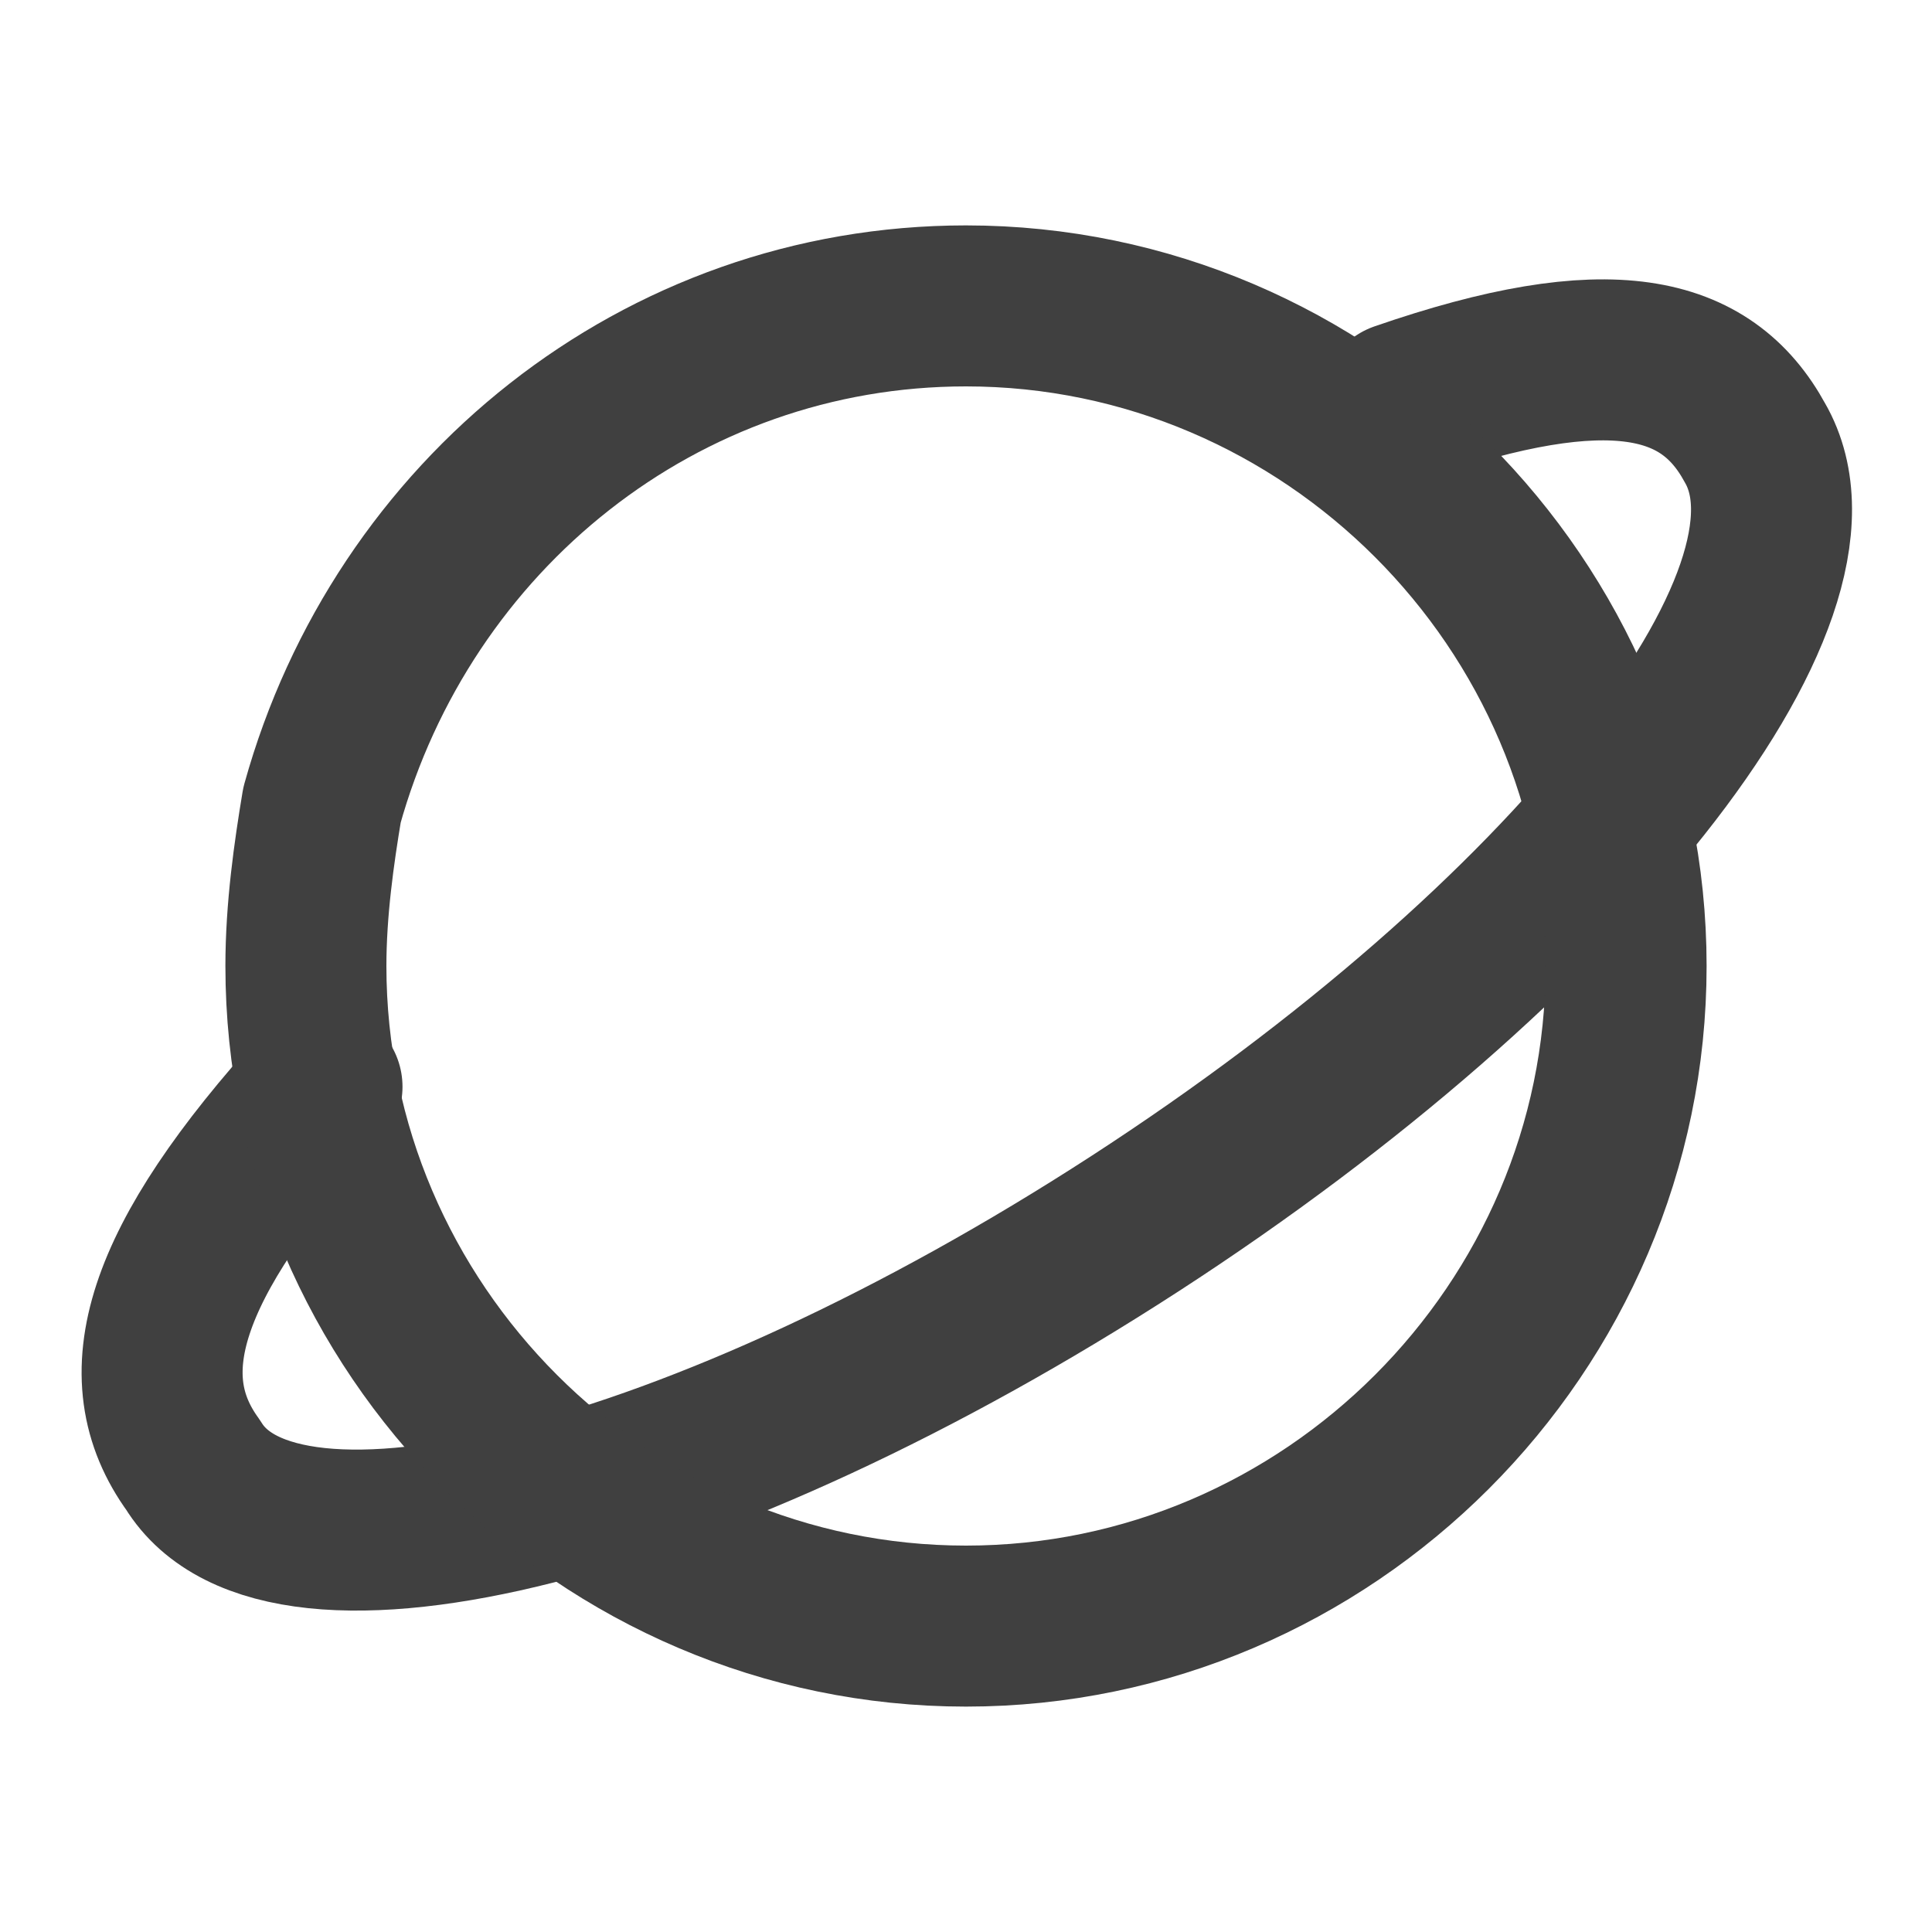
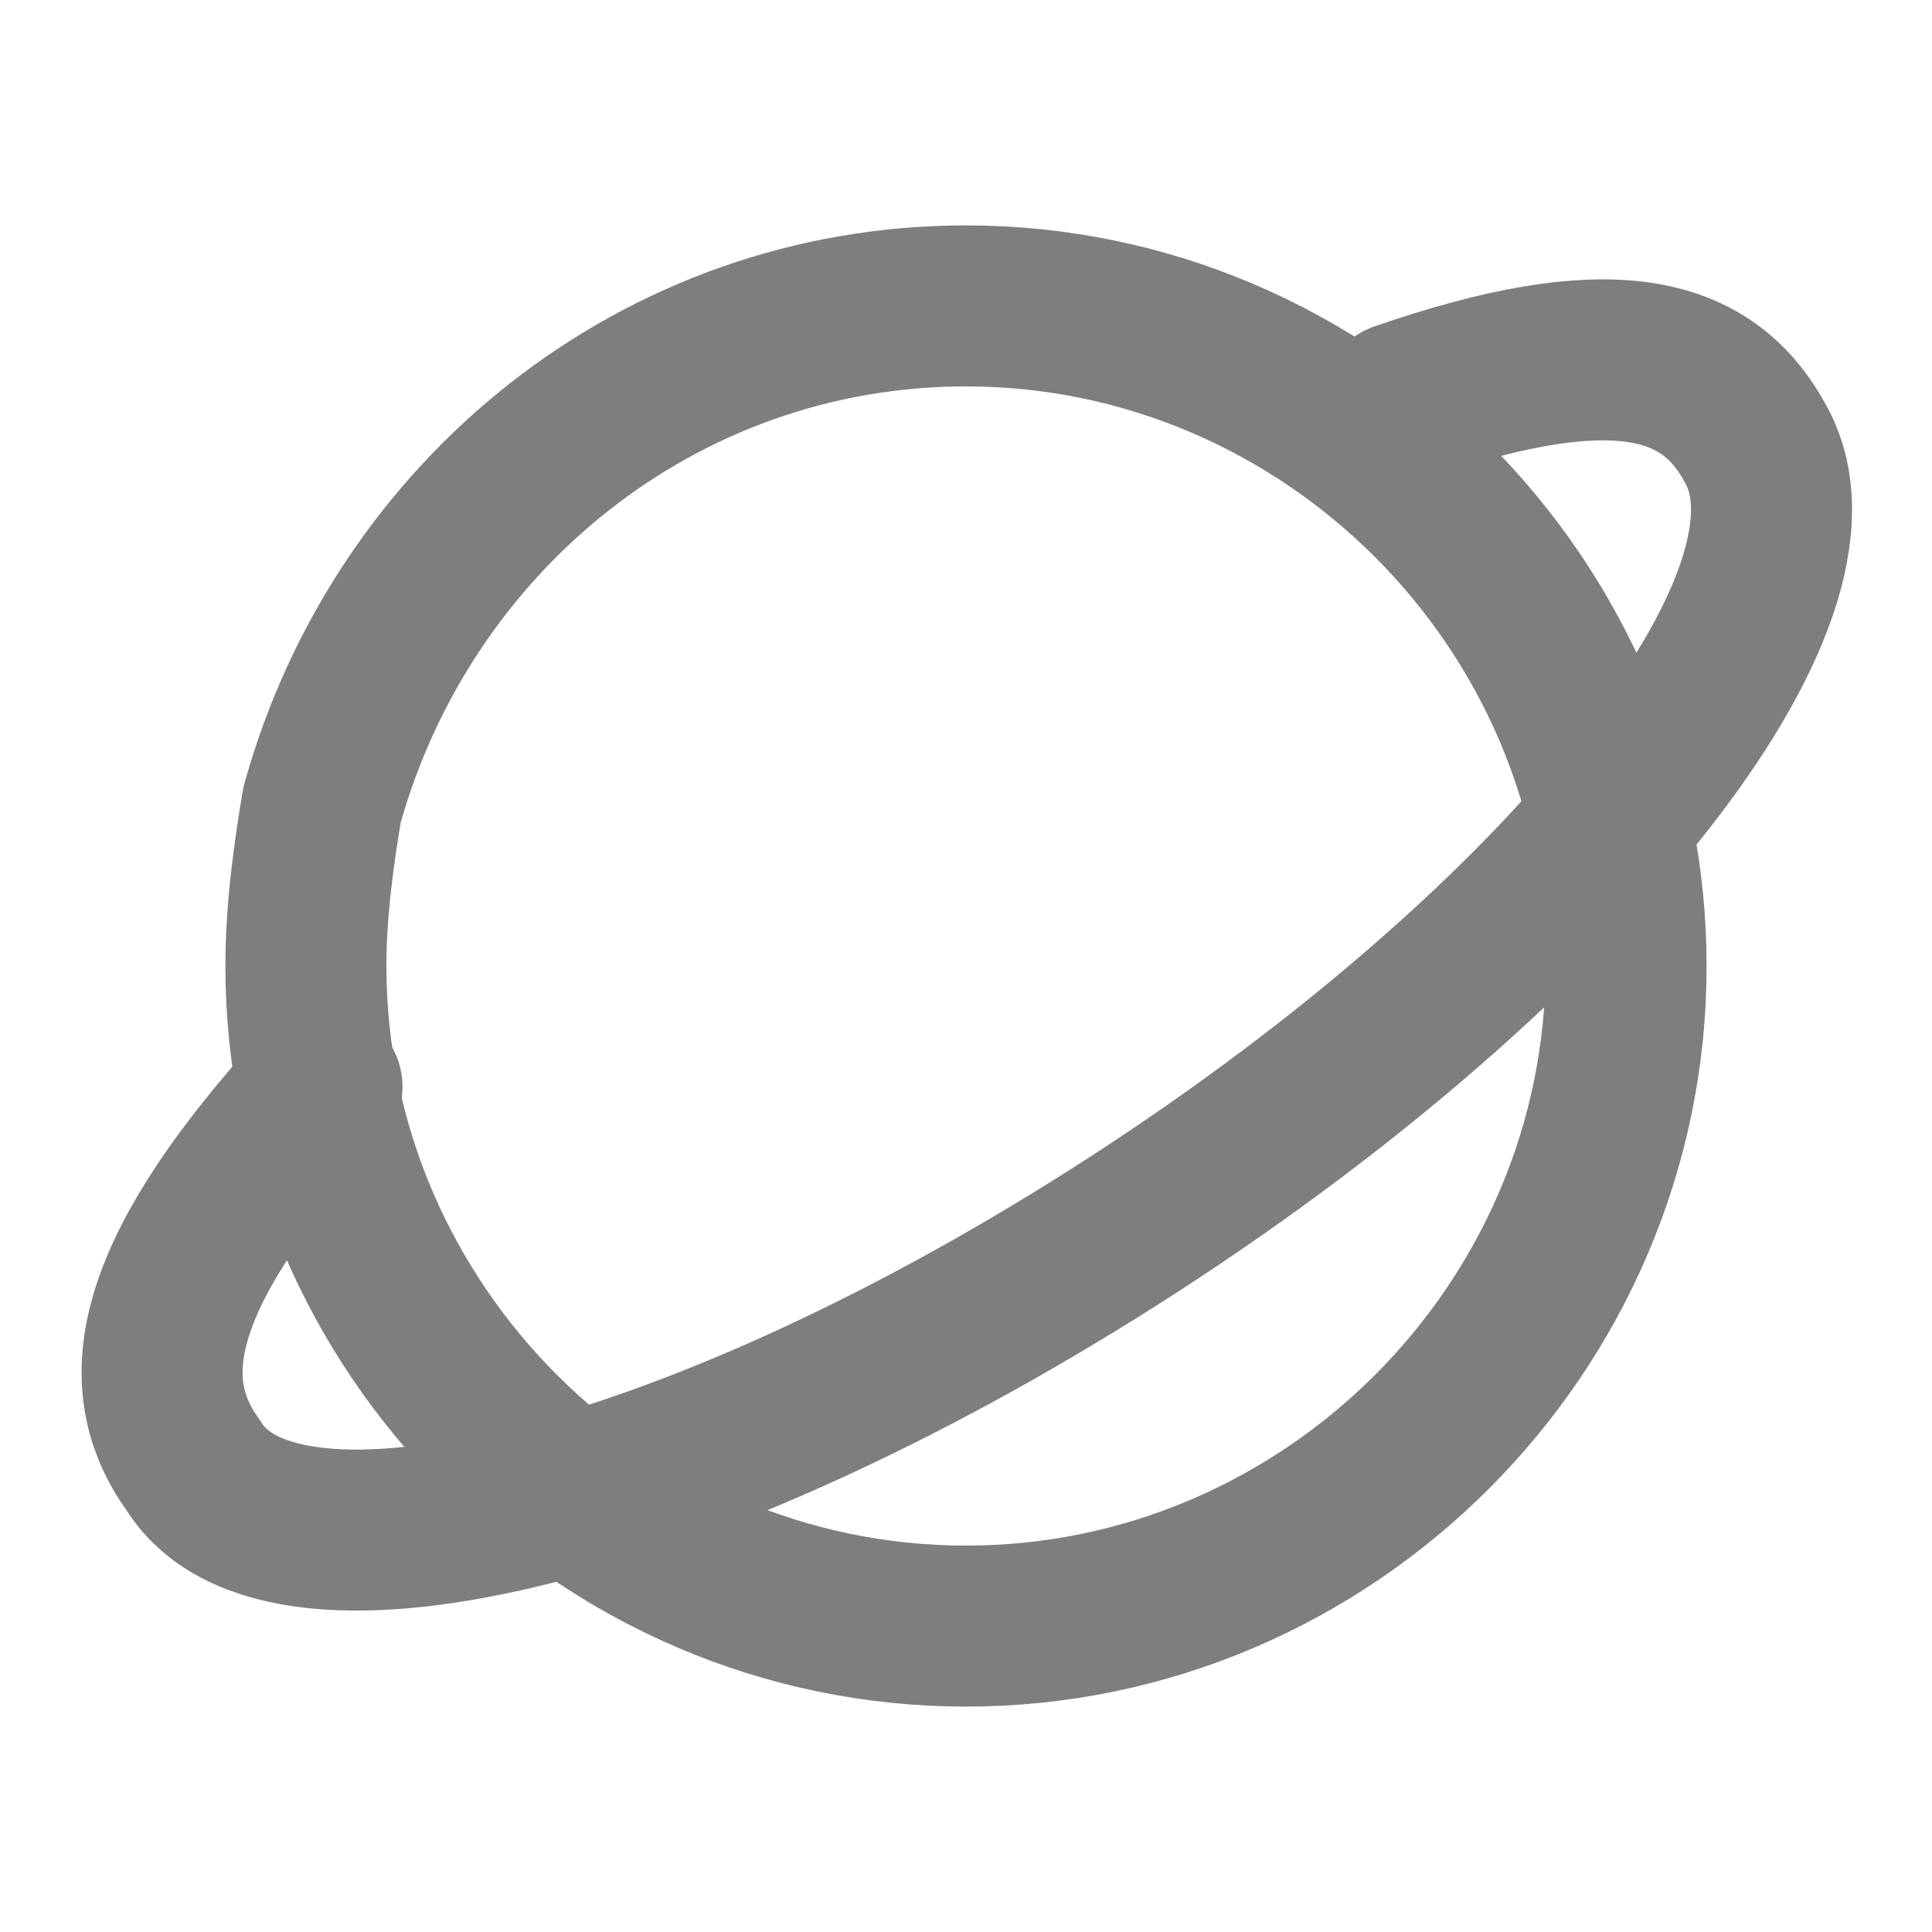
- <svg xmlns="http://www.w3.org/2000/svg" version="1.1" id="图层_1" x="0px" y="0px" viewBox="0 0 24 24" enable-background="new 0 0 24 24" xml:space="preserve">
+ <svg xmlns="http://www.w3.org/2000/svg" version="1.1" id="图层_1" x="0px" y="0px" viewBox="0 0 24 24" style="enable-background:new 0 0 24 24;" xml:space="preserve">
+   <style type="text/css">
+ 	.st0{fill:none;stroke:#7E7E7E;stroke-width:2;stroke-linecap:round;stroke-linejoin:round;stroke-miterlimit:10;}
+ </style>
  <g>
-     <path fill="none" stroke="#404040" stroke-width="2" stroke-linecap="round" stroke-linejoin="round" stroke-miterlimit="10" d="   M17.4,5c2.6-0.9,3.8-0.6,4.4,0.5c1.1,1.9-2.3,6.2-7.7,9.7s-10.6,4.8-11.7,3C1.6,17.1,2,15.7,4,13.5" />
-     <path fill="none" stroke="#404040" stroke-width="2" stroke-linecap="round" stroke-linejoin="round" stroke-miterlimit="10" d="   M20.2,12c0,4.5-3.7,8.2-8.2,8.2S3.8,16.5,3.8,12c0-0.7,0.1-1.4,0.2-2C5,6.4,8.2,3.8,12,3.8C16.5,3.8,20.2,7.5,20.2,12z" />
+     <path class="st0" d="M17.4,5c2.6-0.9,3.8-0.6,4.4,0.5c1.1,1.9-2.3,6.2-7.7,9.7S3.5,20,2.4,18.2C1.6,17.1,2,15.7,4,13.5" />
+     <path class="st0" d="M20.2,12c0,4.5-3.7,8.2-8.2,8.2S3.8,16.5,3.8,12c0-0.7,0.1-1.4,0.2-2c1-3.6,4.2-6.2,8-6.2   C16.5,3.8,20.2,7.5,20.2,12z" />
  </g>
</svg>
